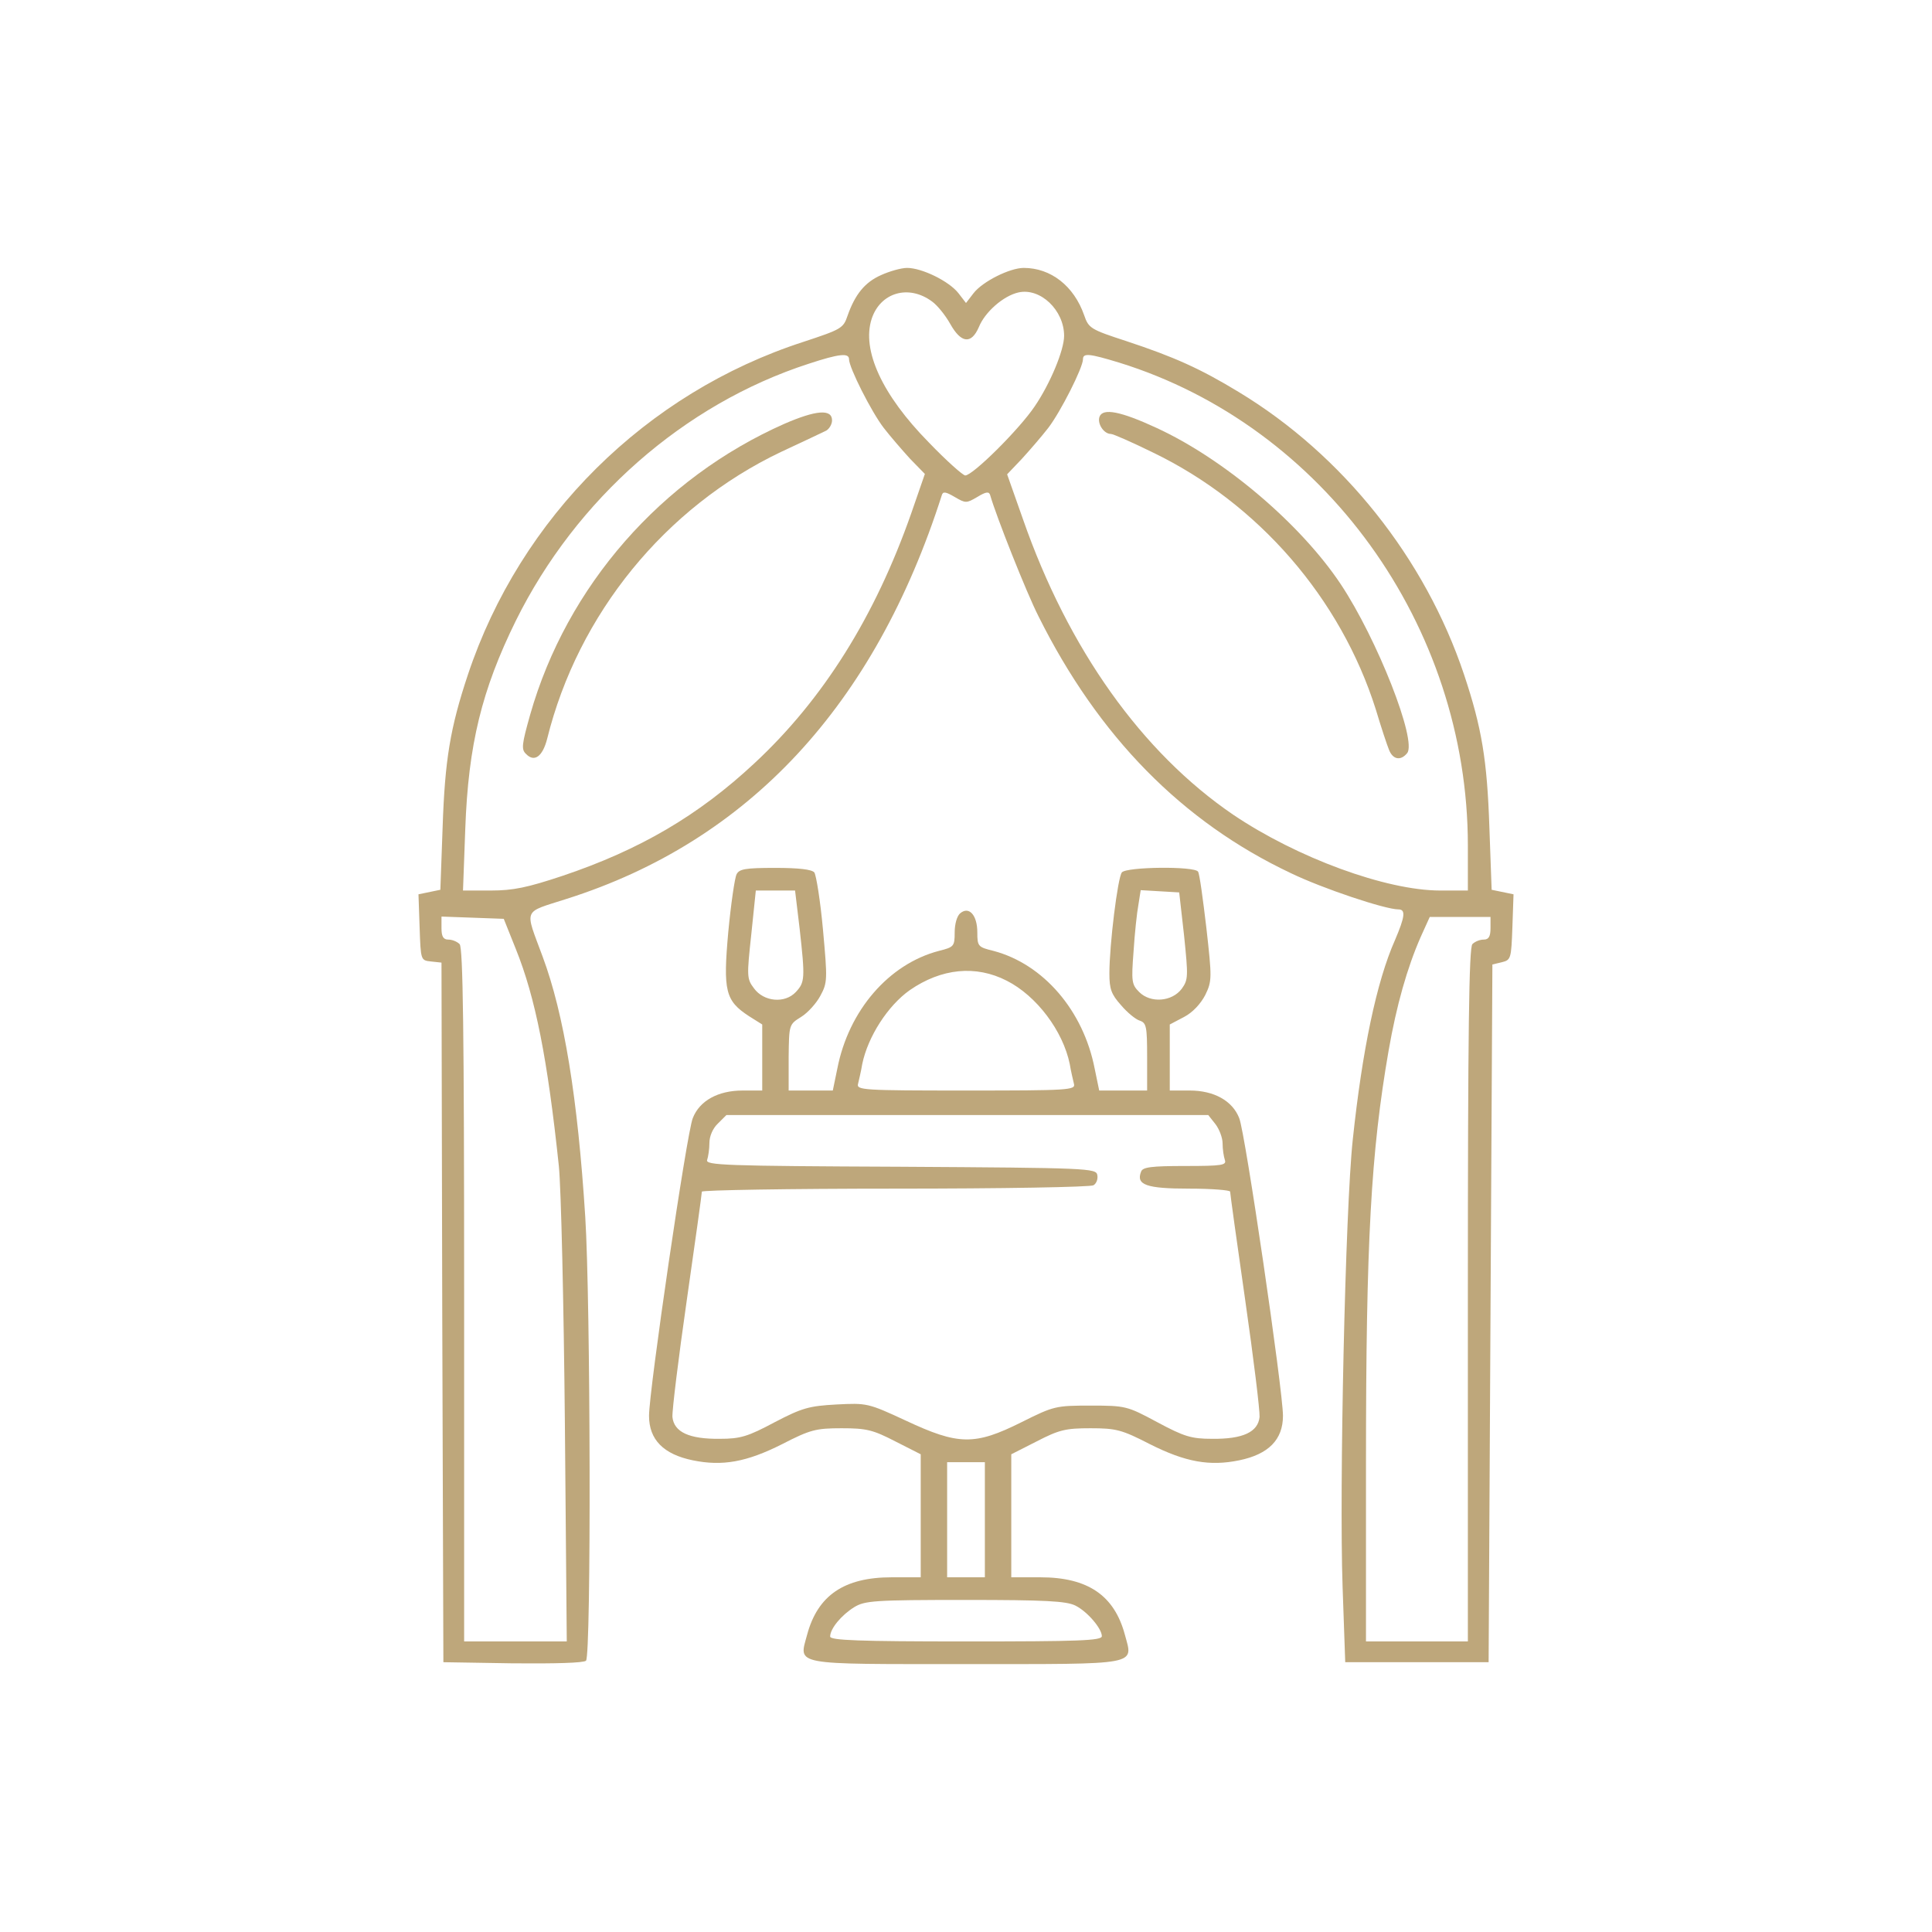
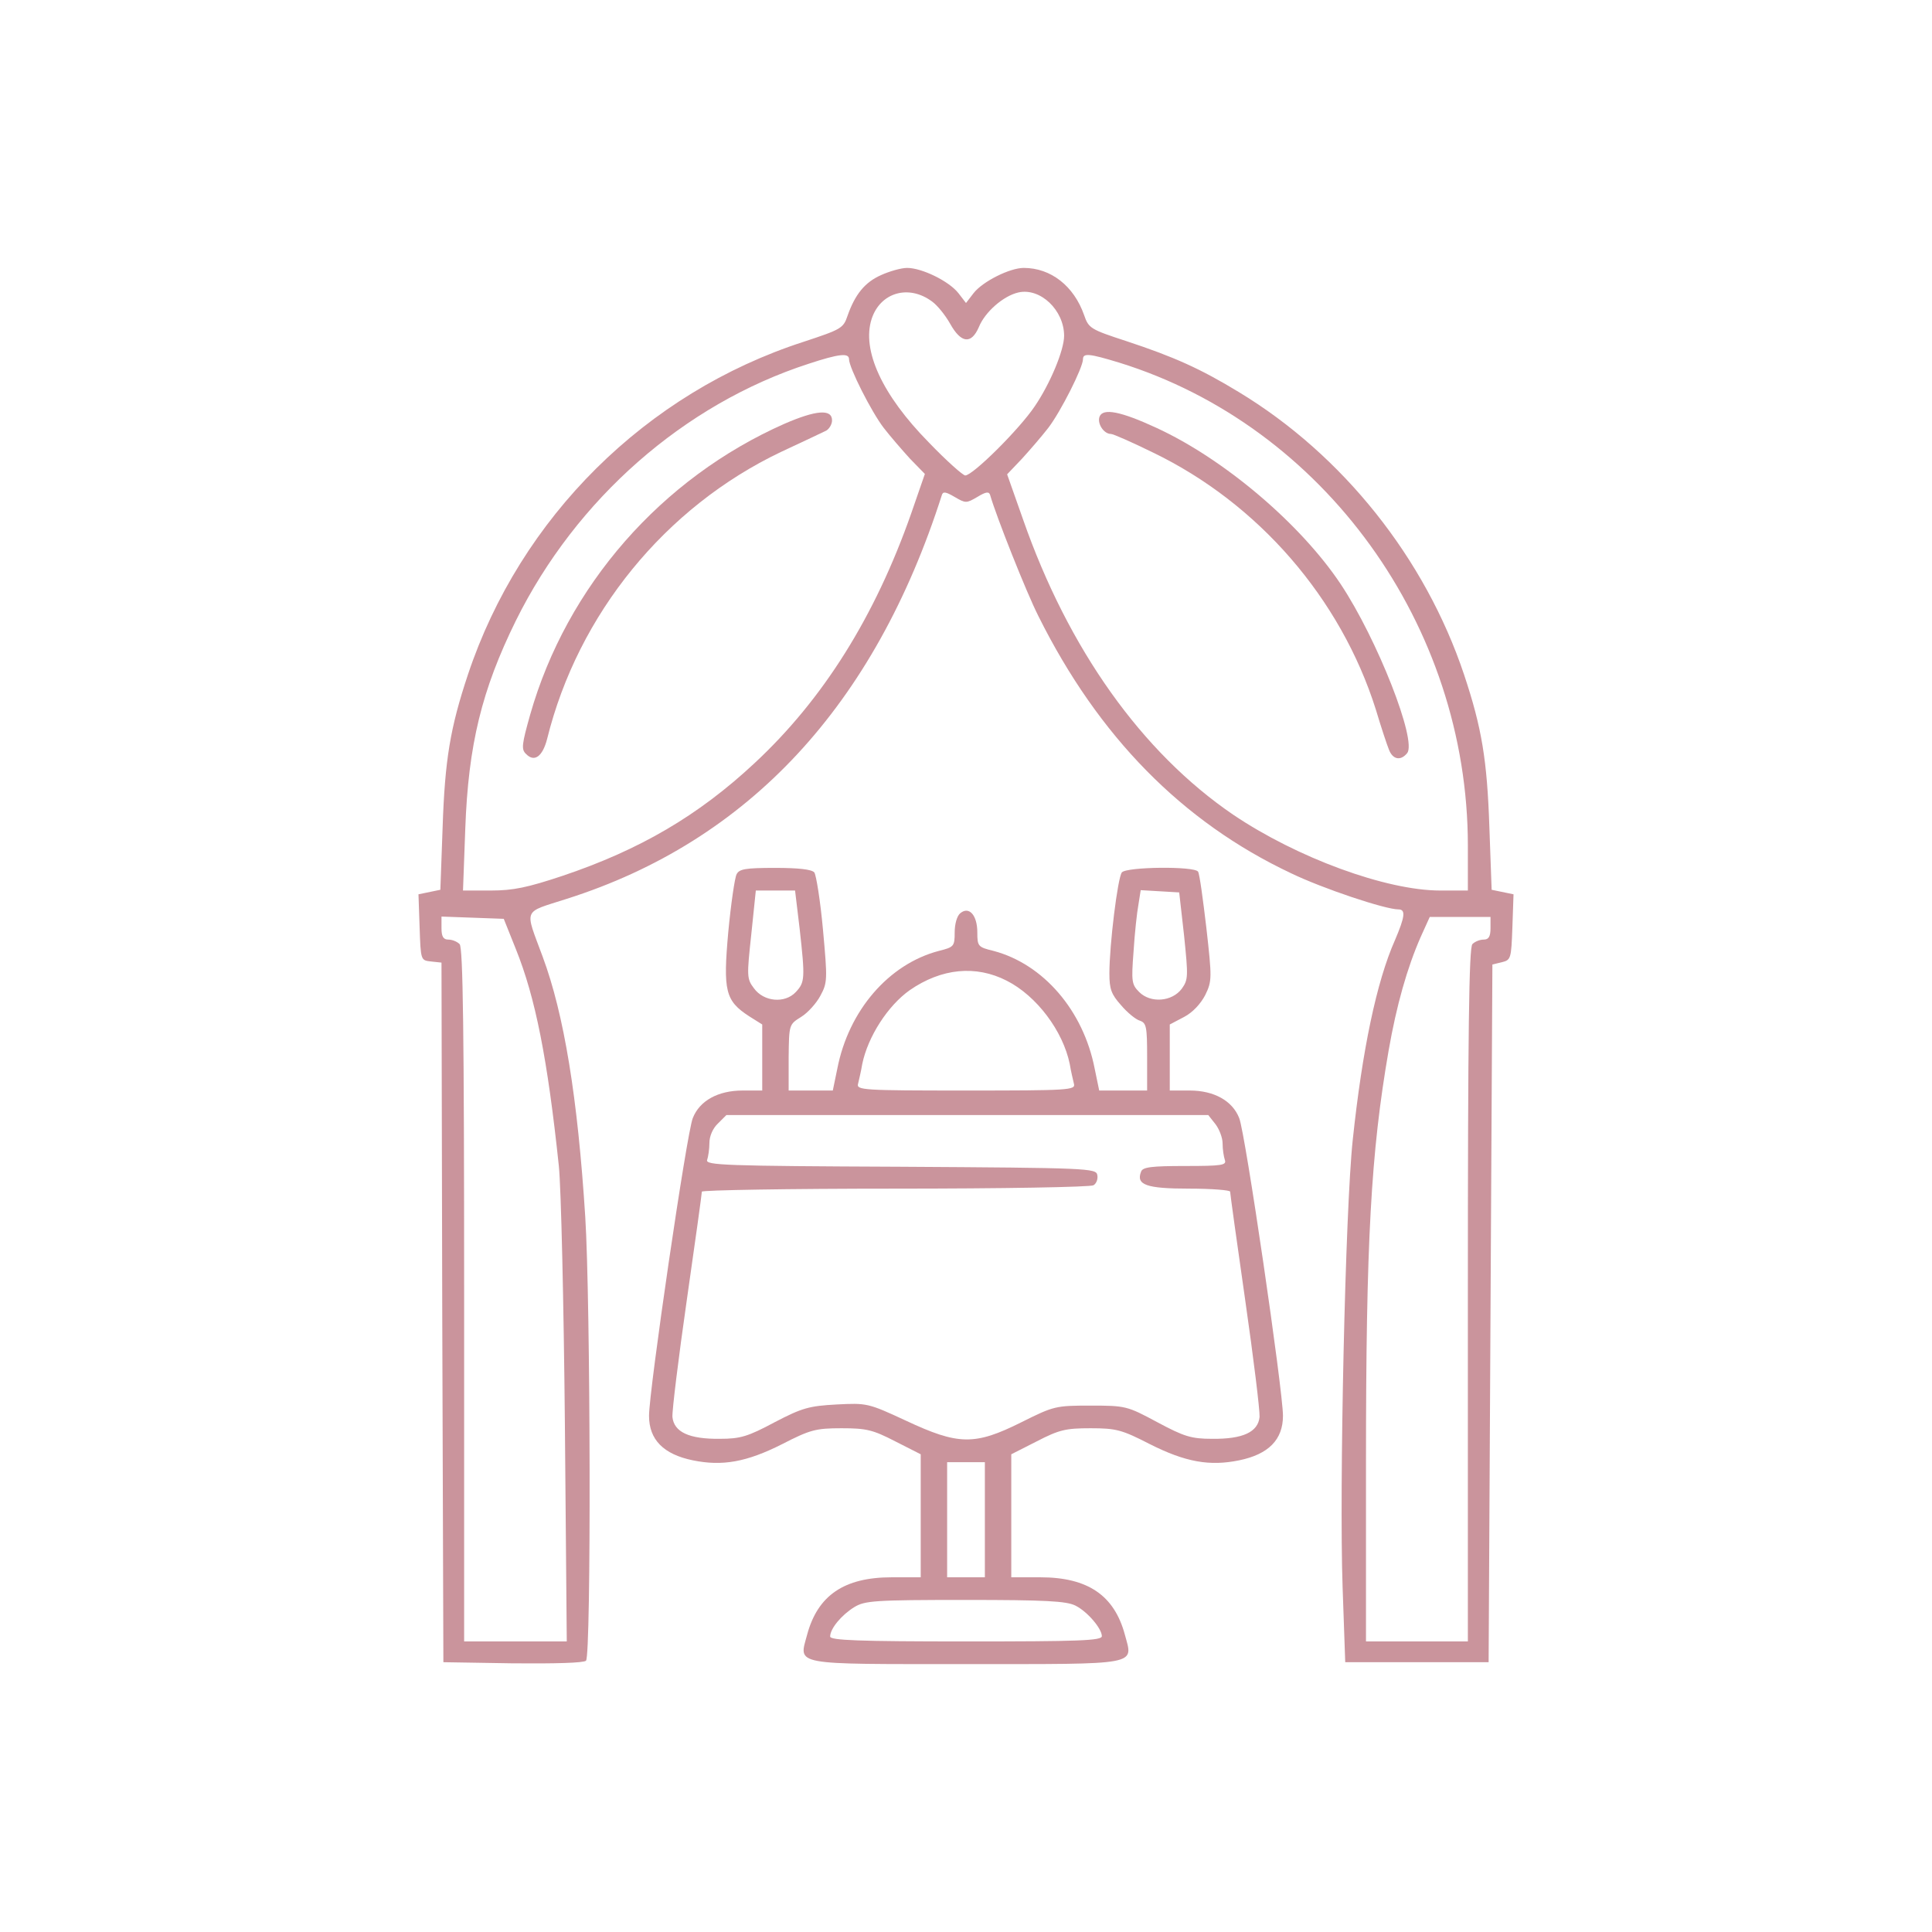
<svg xmlns="http://www.w3.org/2000/svg" version="1.0" width="512pt" height="512pt" viewBox="0 0 512 512" preserveAspectRatio="xMidYMid meet">
-   <g transform="translate(0,512) scale(0.1,-0.1)" fill="#bea77b" stroke="none">
+   <g transform="translate(0,512) scale(0.1,-0.1)" fill="#ca949c" stroke="none">
    <path d="M2335 4391 c-43 -19 -69 -51 -89 -108 -11 -33 -17 -36 -117 -69 -417 -135 -750 -465 -889 -882 -47 -141 -61 -226 -67 -404 l-6 -166 -29 -6 -29 -6 3 -87 c3 -88 3 -88 30 -91 l28 -3 2 -927 3 -927 184 -3 c112 -1 188 1 194 7 14 14 12 955 -2 1176 -20 315 -56 537 -113 690 -48 130 -54 115 64 153 482 153 816 513 994 1070 3 10 10 9 34 -5 29 -17 31 -17 60 0 23 14 31 15 34 5 16 -56 96 -258 128 -321 159 -319 381 -545 669 -681 85 -41 250 -96 285 -96 20 0 17 -20 -9 -81 -49 -110 -87 -293 -112 -529 -20 -186 -36 -924 -27 -1185 l7 -200 190 0 190 0 5 925 5 924 25 6 c24 6 25 9 28 93 l3 87 -29 6 -29 6 -6 166 c-6 178 -20 263 -67 404 -103 308 -321 582 -597 749 -102 62 -171 93 -298 135 -95 31 -100 34 -112 69 -27 77 -88 125 -160 125 -37 0 -109 -36 -133 -67 l-20 -26 -20 26 c-25 32 -97 67 -136 67 -16 0 -47 -9 -69 -19z m135 -70 c14 -10 35 -36 48 -59 29 -52 56 -55 76 -9 16 40 65 83 105 92 58 13 121 -47 121 -115 0 -38 -37 -127 -78 -187 -41 -61 -164 -183 -184 -183 -6 0 -50 39 -97 88 -123 125 -178 244 -151 327 23 70 98 92 160 46z m-220 -153 c0 -22 59 -139 92 -182 17 -22 49 -59 70 -82 l39 -40 -36 -104 c-96 -274 -234 -494 -416 -663 -148 -138 -303 -229 -508 -298 -93 -31 -131 -39 -190 -39 l-74 0 6 163 c8 224 44 369 134 552 160 323 446 574 776 681 82 27 107 29 107 12z m716 -9 c542 -168 924 -696 924 -1280 l0 -119 -73 0 c-144 0 -380 87 -549 201 -242 165 -437 439 -557 783 l-42 119 39 41 c21 23 53 60 70 82 33 43 92 160 92 182 0 17 17 15 96 -9z m-1599 -1554 c52 -129 84 -291 114 -575 6 -58 13 -365 16 -682 l5 -578 -136 0 -136 0 0 918 c0 701 -3 921 -12 930 -7 7 -20 12 -30 12 -13 0 -18 8 -18 30 l0 31 83 -3 82 -3 32 -80z m2583 55 c0 -22 -5 -30 -18 -30 -10 0 -23 -5 -30 -12 -9 -9 -12 -229 -12 -930 l0 -918 -135 0 -135 0 0 473 c0 587 13 822 60 1093 21 120 49 219 85 301 l24 53 80 0 81 0 0 -30z" />
    <path d="M2079 3997 c-326 -144 -577 -430 -674 -771 -22 -78 -24 -92 -11 -104 22 -23 44 -7 56 40 82 331 313 614 619 760 58 27 113 53 121 57 8 5 15 17 15 27 0 31 -43 27 -126 -9z" />
    <path d="M2914 4016 c-7 -18 11 -46 30 -46 6 0 56 -22 111 -49 280 -135 498 -387 591 -681 14 -47 30 -95 35 -107 10 -26 31 -30 48 -9 27 32 -79 302 -176 448 -106 159 -308 331 -488 414 -95 44 -142 53 -151 30z" />
    <path d="M1952 2803 c-5 -10 -15 -79 -22 -153 -14 -156 -8 -182 55 -223 l35 -22 0 -87 0 -88 -52 0 c-65 0 -114 -27 -132 -73 -16 -38 -116 -722 -116 -789 0 -63 38 -102 116 -118 78 -16 142 -5 237 43 74 38 89 42 157 42 66 0 83 -4 143 -35 l67 -34 0 -163 0 -163 -77 0 c-126 0 -196 -48 -224 -152 -22 -82 -44 -78 421 -78 465 0 443 -4 421 78 -28 104 -98 152 -224 152 l-77 0 0 163 0 163 67 34 c60 31 77 35 143 35 68 0 83 -4 157 -42 95 -48 159 -59 237 -43 78 16 116 55 116 118 0 67 -100 751 -116 789 -18 46 -67 73 -131 73 l-53 0 0 88 0 87 38 20 c23 12 44 35 56 58 18 37 18 45 3 178 -9 76 -18 143 -22 149 -9 15 -190 13 -202 -2 -11 -14 -33 -192 -33 -268 0 -41 5 -55 31 -84 16 -19 39 -38 50 -41 17 -6 19 -16 19 -96 l0 -89 -64 0 -63 0 -12 58 c-30 154 -136 277 -268 312 -41 10 -43 12 -43 49 0 46 -22 70 -45 51 -9 -7 -15 -29 -15 -51 0 -37 -2 -39 -42 -49 -133 -35 -239 -158 -269 -312 l-12 -58 -58 0 -59 0 0 88 c1 87 1 87 33 107 18 11 41 37 51 56 19 35 19 43 7 175 -7 77 -18 145 -23 152 -7 8 -41 12 -104 12 -79 0 -95 -3 -102 -17z m167 -143 c15 -134 14 -143 -10 -169 -29 -31 -85 -26 -111 10 -19 25 -19 32 -7 143 l12 116 52 0 52 0 12 -100z m1019 -20 c11 -108 11 -116 -6 -140 -26 -35 -83 -39 -113 -9 -20 20 -21 28 -15 107 3 48 9 104 13 125 l6 38 51 -3 51 -3 13 -115z m-470 -119 c79 -40 149 -133 167 -221 3 -19 9 -43 11 -52 5 -17 -13 -18 -286 -18 -273 0 -291 1 -286 18 2 9 8 33 11 52 15 73 68 155 126 196 84 58 175 67 257 25z m553 -380 c10 -13 19 -36 19 -51 0 -16 3 -35 6 -44 5 -14 -8 -16 -105 -16 -90 0 -113 -3 -117 -15 -14 -35 14 -45 127 -45 60 0 109 -4 109 -8 0 -5 18 -135 40 -288 22 -153 39 -292 38 -309 -4 -40 -44 -59 -126 -58 -55 0 -74 6 -145 44 -80 43 -84 44 -177 44 -92 0 -97 -1 -183 -44 -124 -62 -167 -61 -306 4 -101 47 -104 47 -184 43 -73 -4 -91 -9 -164 -47 -71 -38 -91 -44 -145 -44 -82 -1 -122 18 -126 58 -1 17 16 156 38 309 22 153 40 283 40 288 0 4 231 8 513 8 281 0 518 4 525 9 8 5 12 17 10 27 -3 18 -23 19 -522 22 -466 2 -517 4 -512 18 3 9 6 29 6 45 0 18 9 39 23 52 l22 22 639 0 638 0 19 -24z m-611 -1048 l0 -153 -50 0 -50 0 0 153 0 152 50 0 50 0 0 -152z m240 -228 c32 -16 70 -61 70 -81 0 -12 -62 -14 -360 -14 -285 0 -360 3 -360 13 0 21 30 57 64 78 28 17 53 19 294 19 213 0 268 -3 292 -15z" />
  </g>
</svg>
